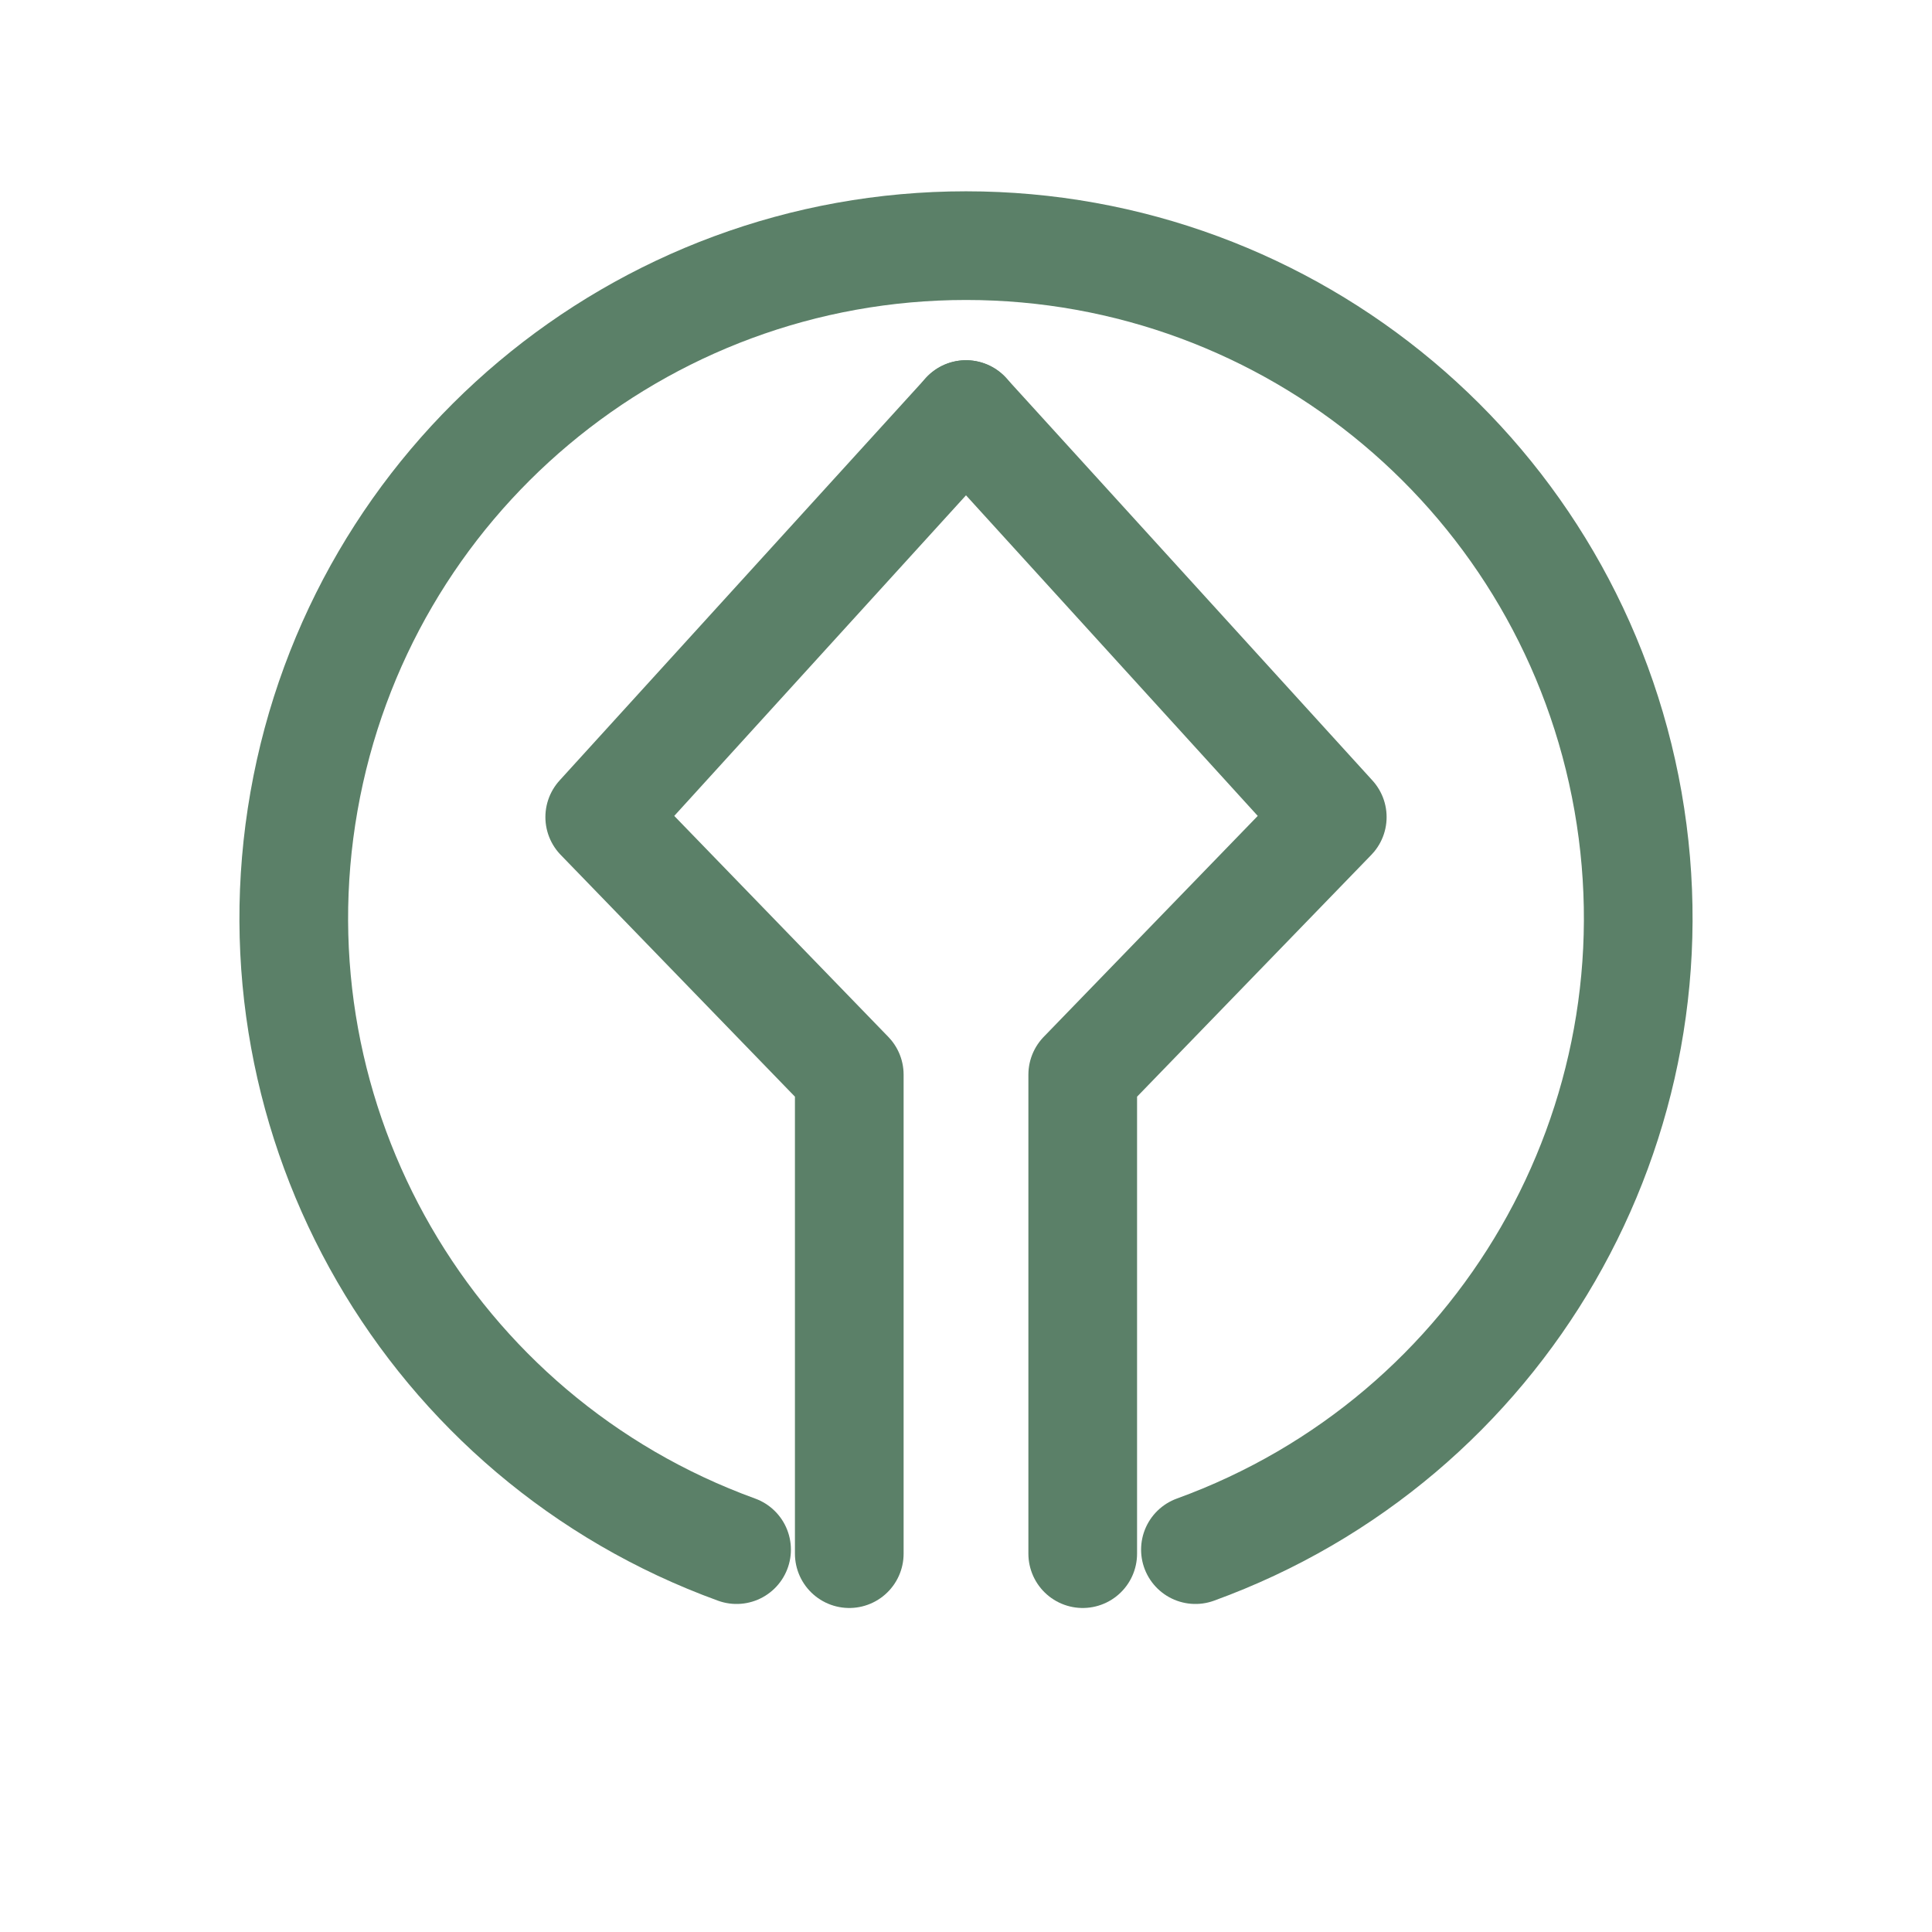
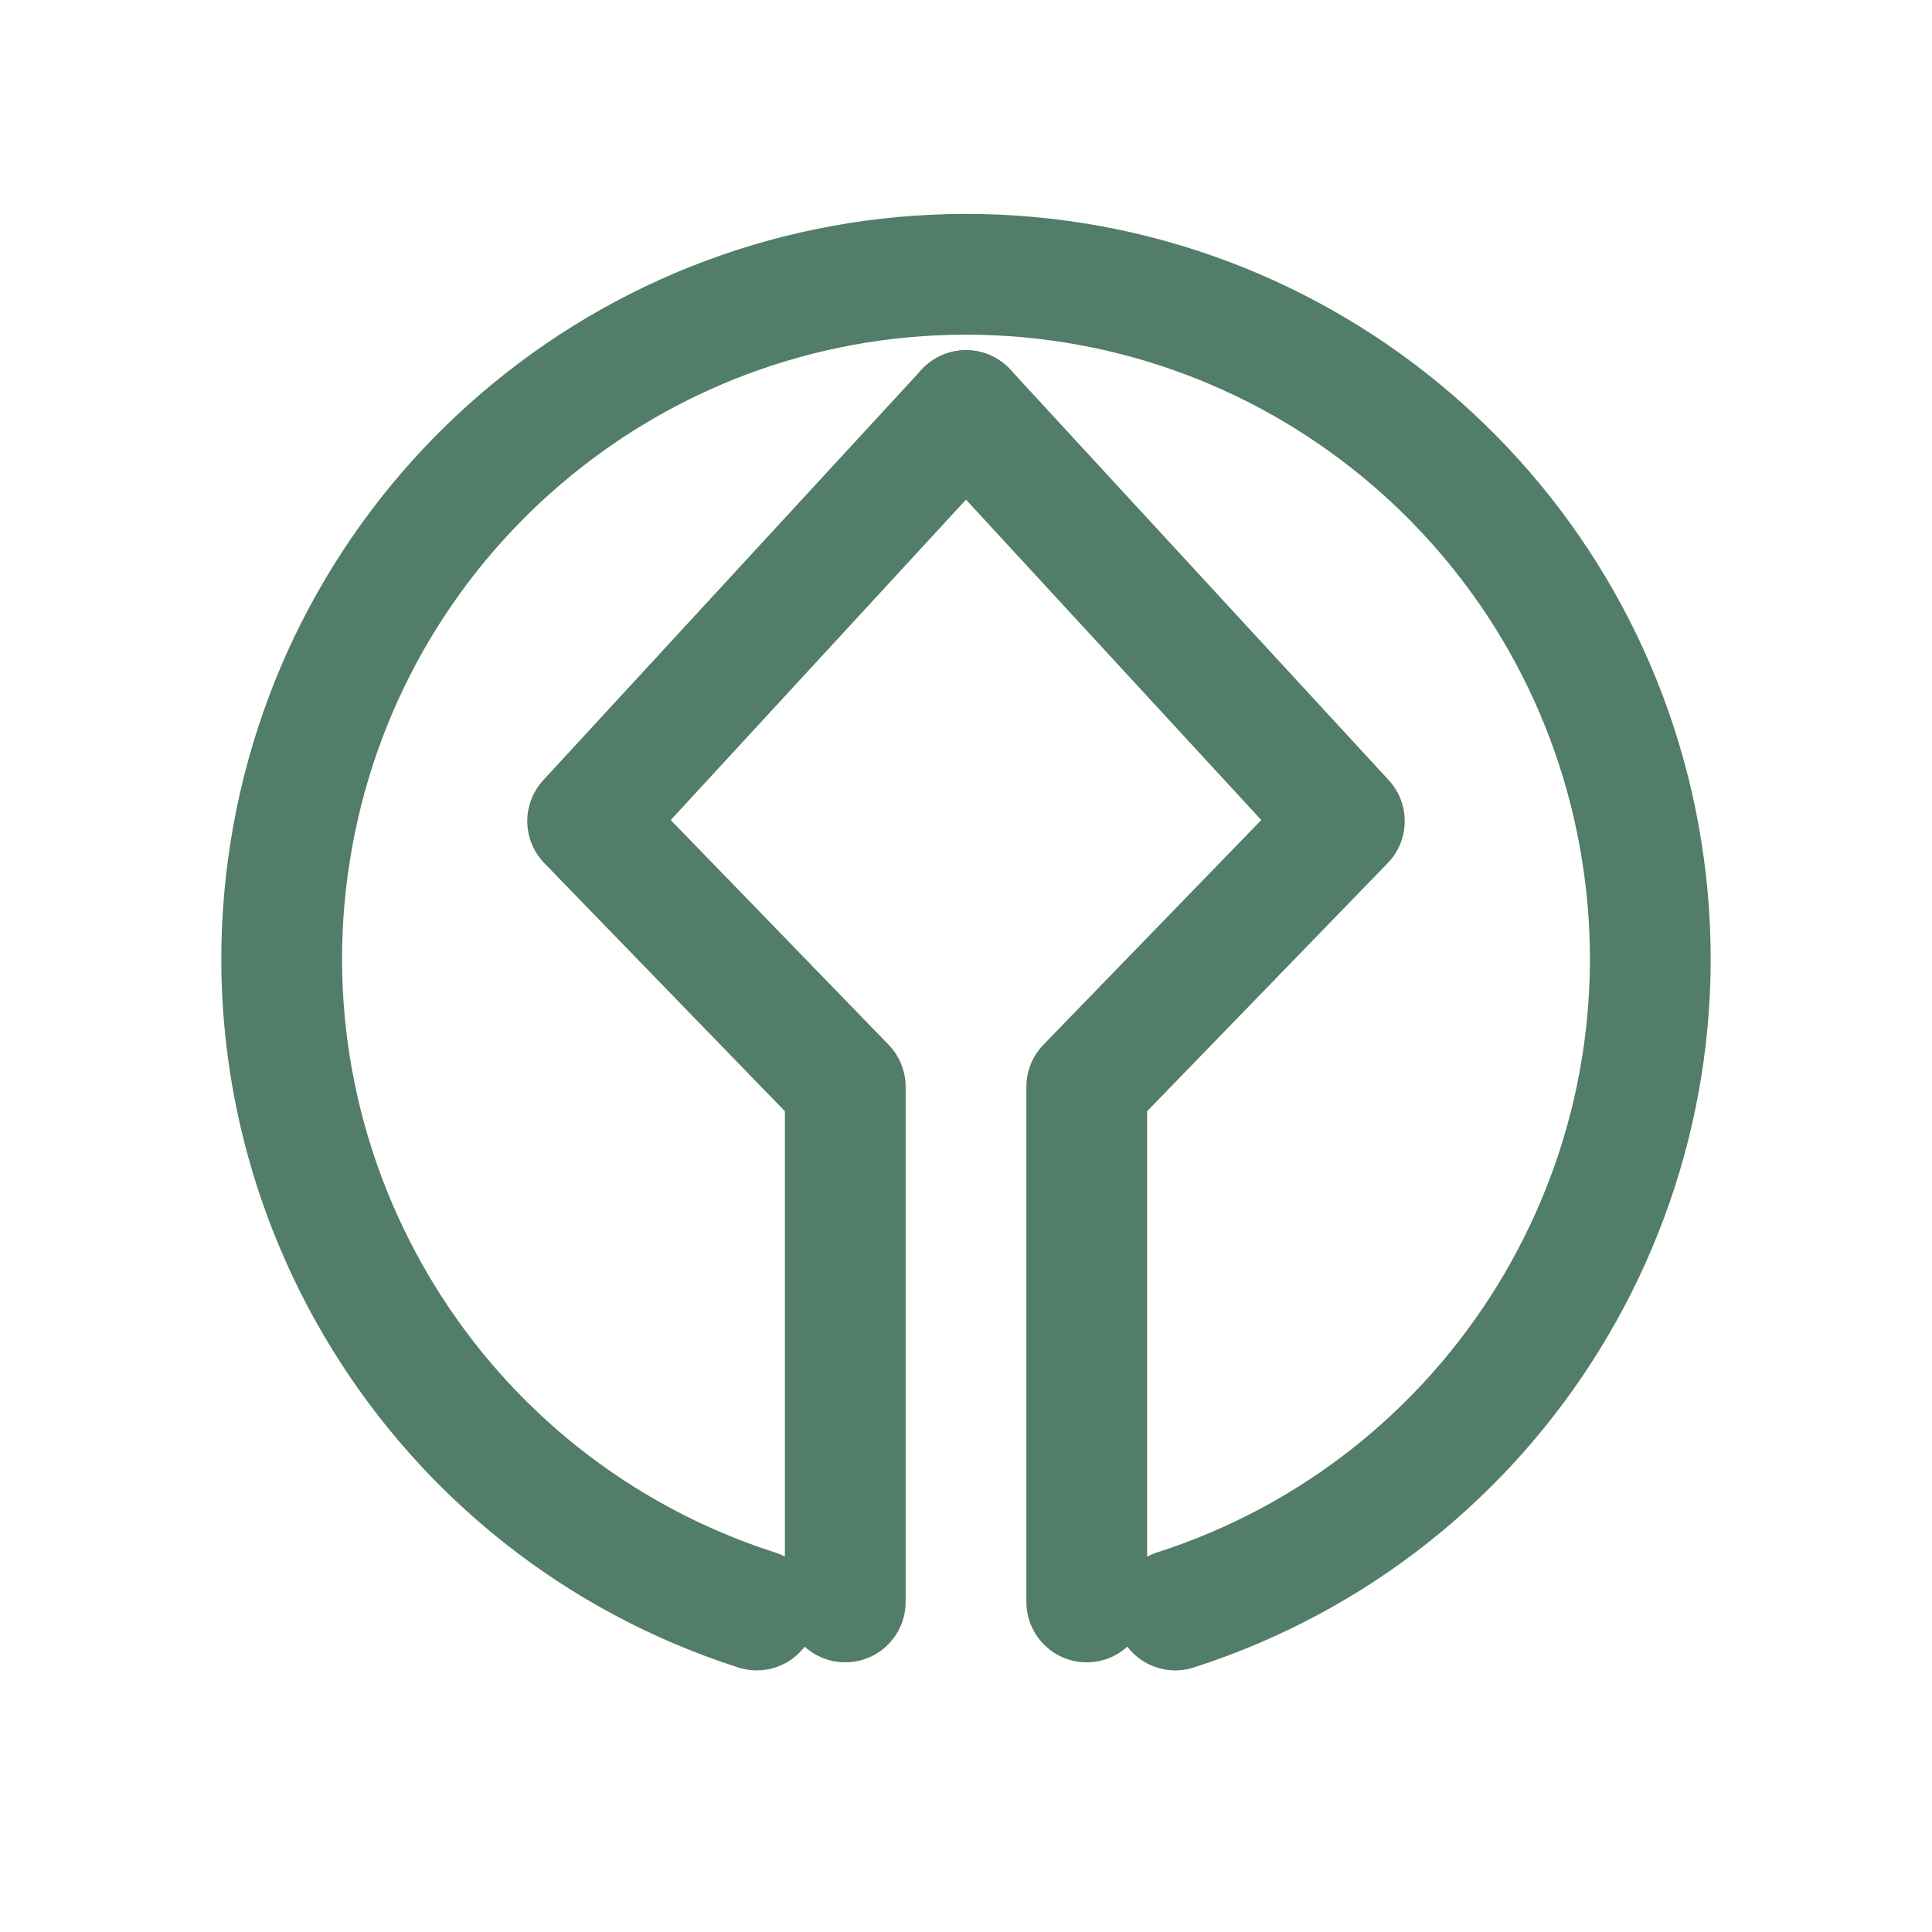
- <svg xmlns="http://www.w3.org/2000/svg" viewBox="0 0 24 24" width="24" height="24" fill="none" stroke="#5B8068" stroke-width="1.35" stroke-linecap="round" stroke-linejoin="round">
-   <path d="M9.15 19.25a8.35 8.35 0 1 1 5.7 0" />
-   <path d="M12 5.15 16.55 10.15 13.45 13.35v5.95" />
-   <path d="M12 5.15 7.45 10.15l3.1 3.2v5.95" />
+ <svg xmlns="http://www.w3.org/2000/svg" viewBox="0 0 24 24" width="24" height="24" fill="none" stroke="#527d69" stroke-width="1.5" stroke-linecap="round" stroke-linejoin="round">
+   <path d="M9.4 20a8.5 8.5 0 1 1 5.2 0" />
+   <path d="M12 5.1l4.7 5.1-3.2 3.3v6.4" />
+   <path d="M12 5.1l-4.7 5.1 3.2 3.3v6.4" />
</svg>
